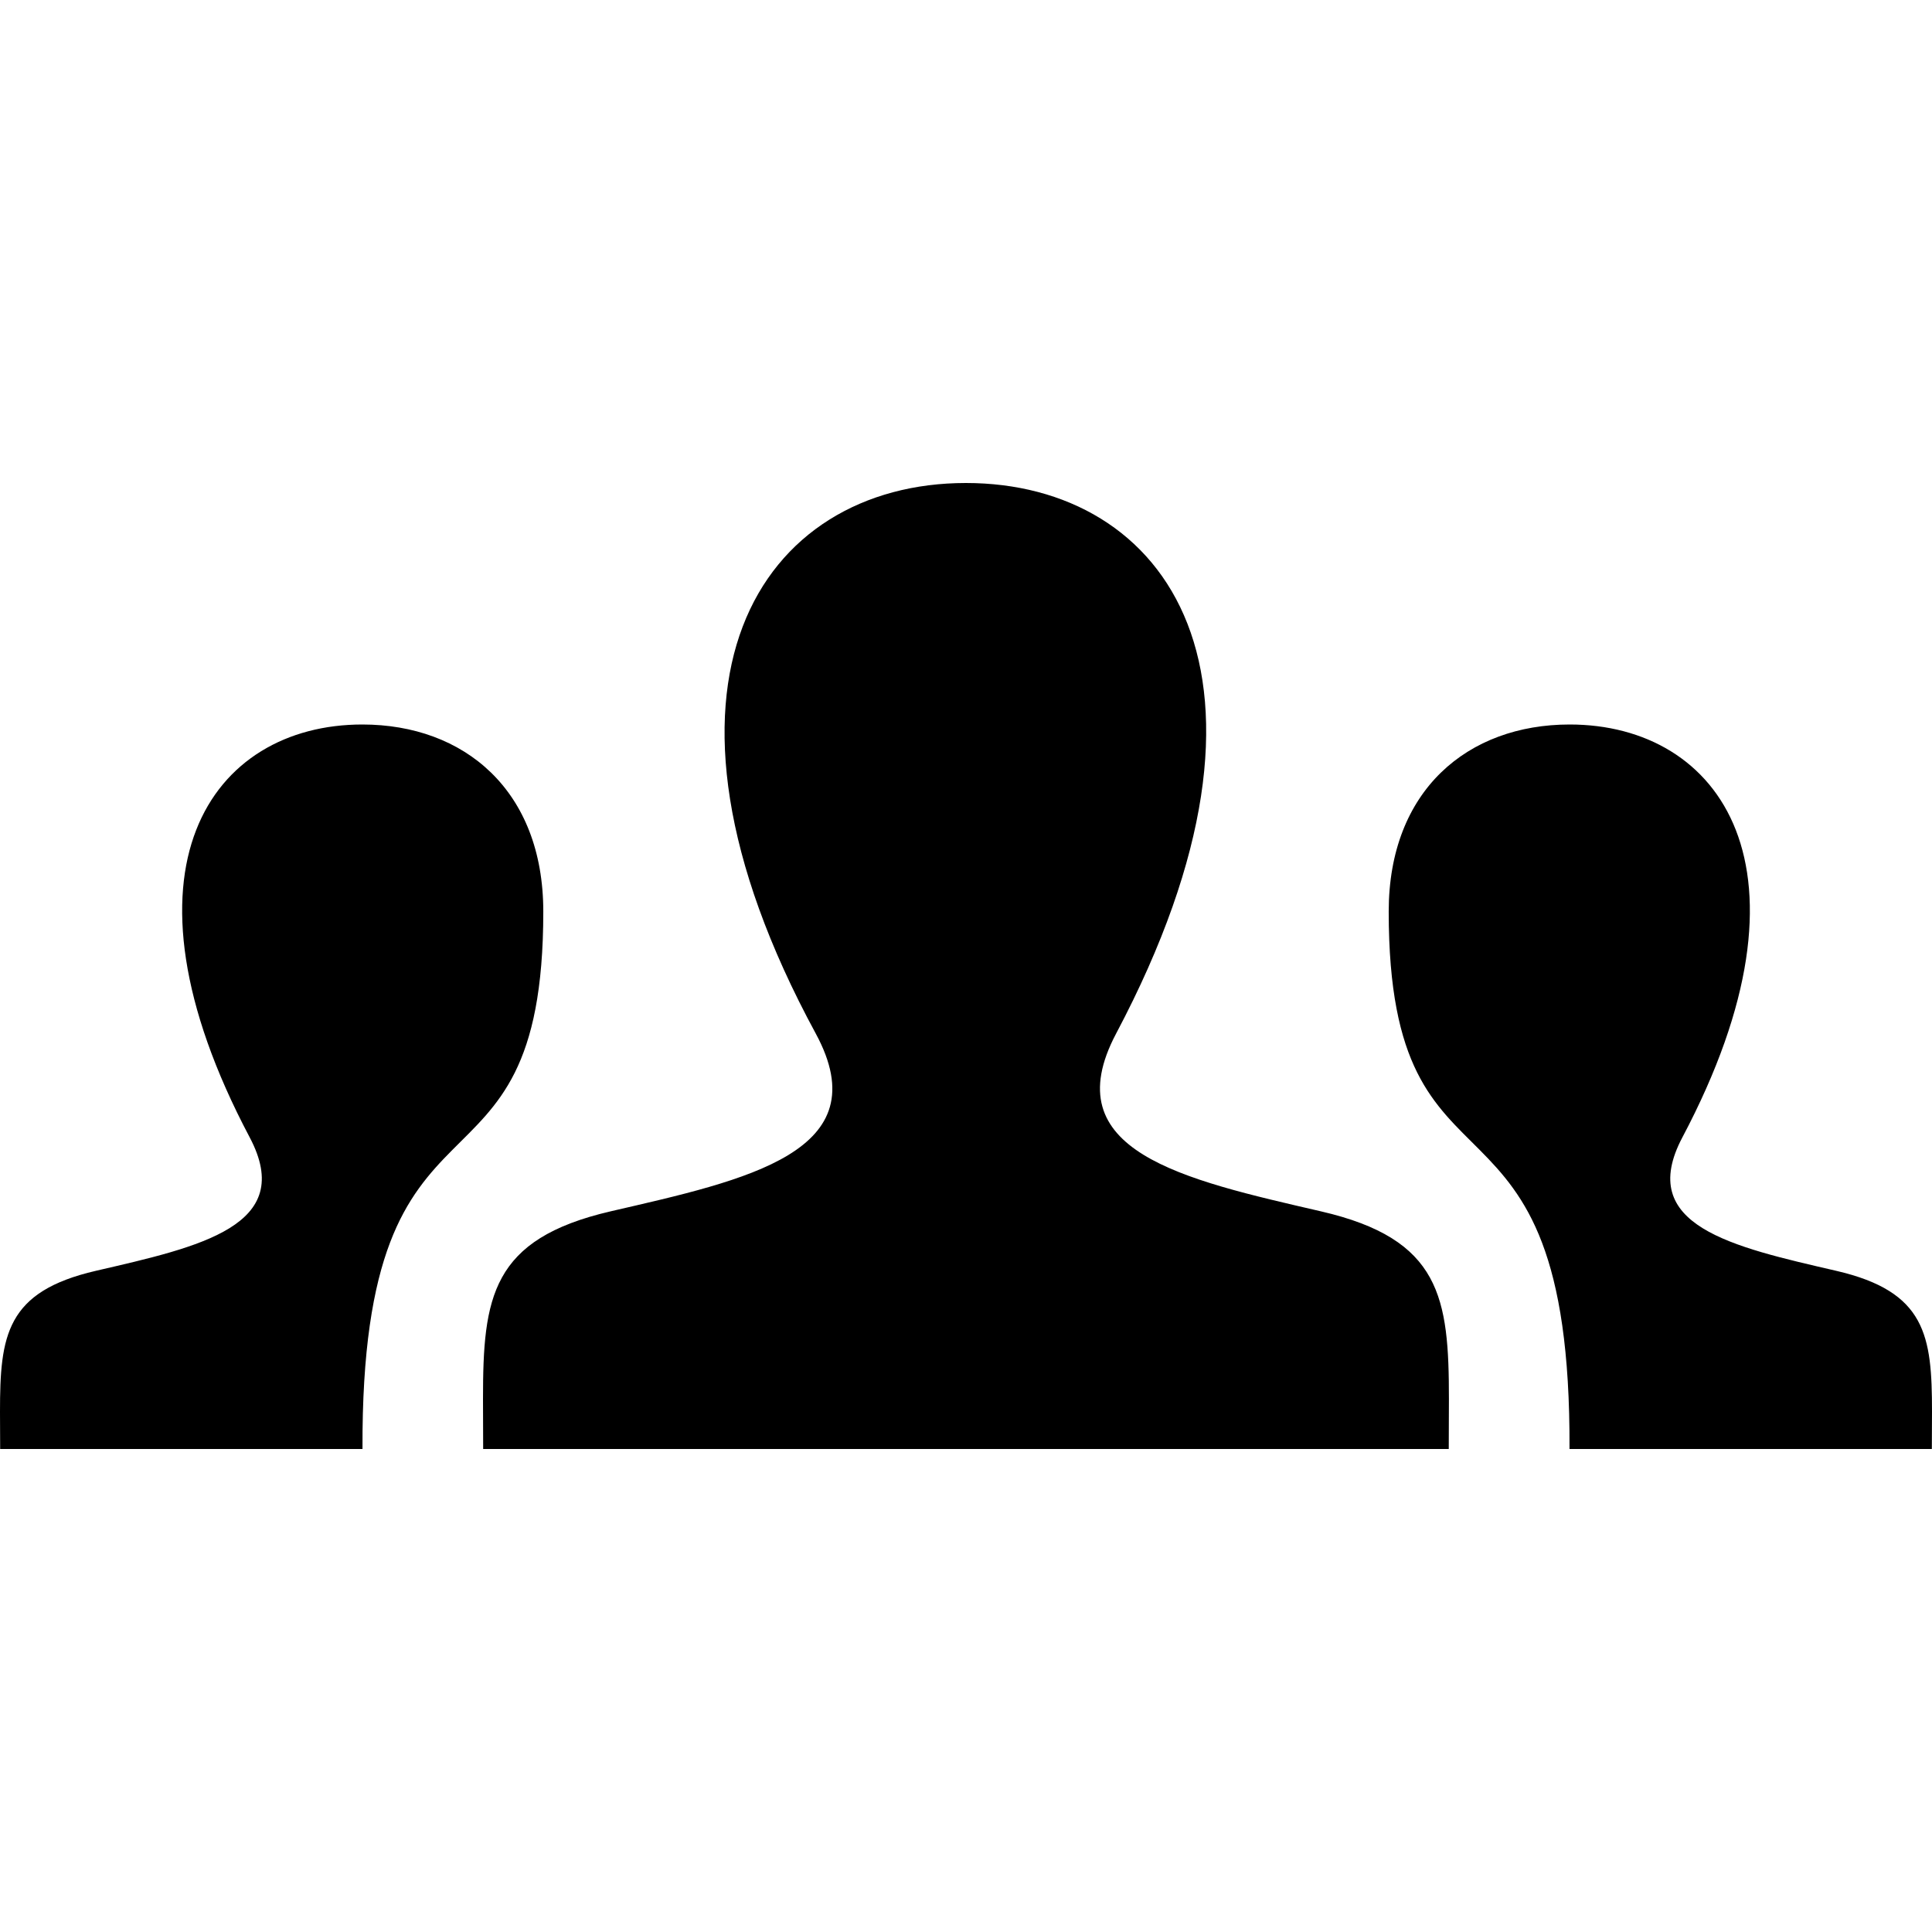
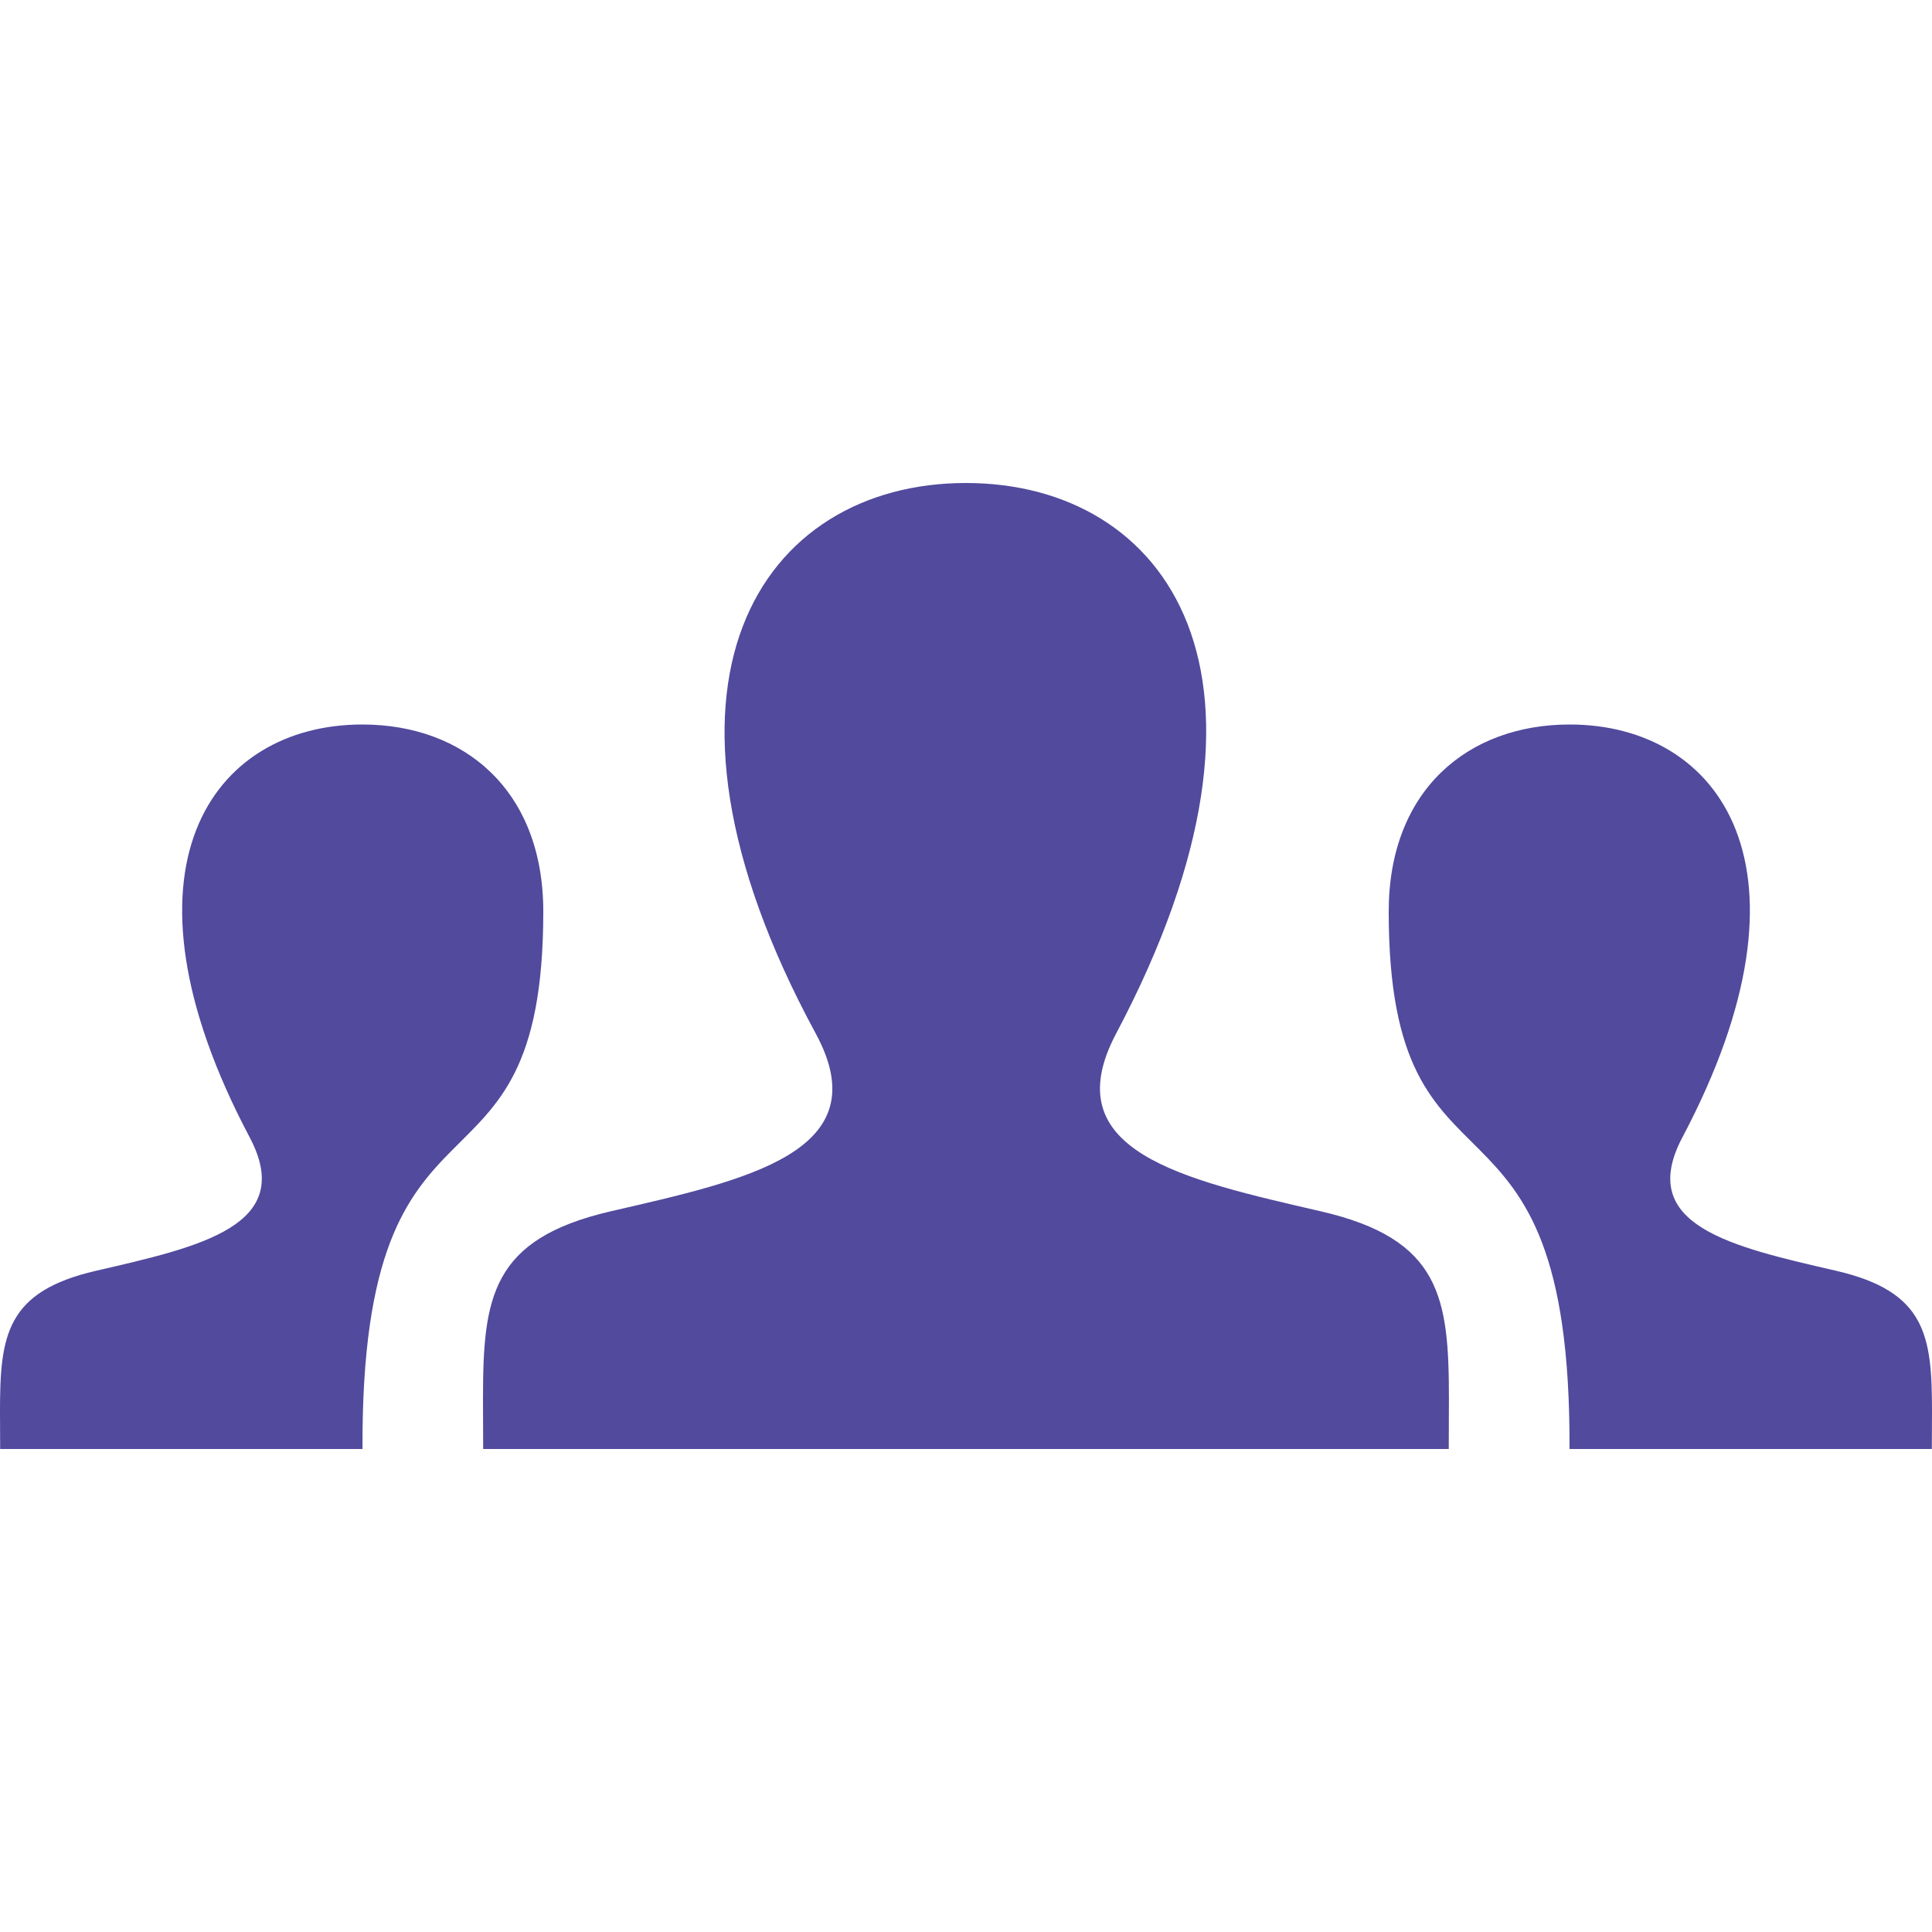
- <svg xmlns="http://www.w3.org/2000/svg" width="24" height="24" viewBox="0 0 24 24">
+ <svg xmlns="http://www.w3.org/2000/svg" fill="#514a9d" width="24" height="24" viewBox="0 0 24 24">
  <path d="M17.997 18h-11.995l-.002-.623c0-1.259.1-1.986 1.588-2.33 1.684-.389 3.344-.736 2.545-2.209-2.366-4.363-.674-6.838 1.866-6.838 2.491 0 4.226 2.383 1.866 6.839-.775 1.464.826 1.812 2.545 2.209 1.49.344 1.589 1.072 1.589 2.333l-.002.619zm4.811-2.214c-1.29-.298-2.49-.559-1.909-1.657 1.769-3.342.469-5.129-1.4-5.129-1.265 0-2.248.817-2.248 2.324 0 3.903 2.268 1.77 2.246 6.676h4.501l.002-.463c0-.946-.074-1.493-1.192-1.751zm-22.806 2.214h4.501c-.021-4.906 2.246-2.772 2.246-6.676 0-1.507-.983-2.324-2.248-2.324-1.869 0-3.169 1.787-1.399 5.129.581 1.099-.619 1.359-1.909 1.657-1.119.258-1.193.805-1.193 1.751l.002.463z" />
</svg>
